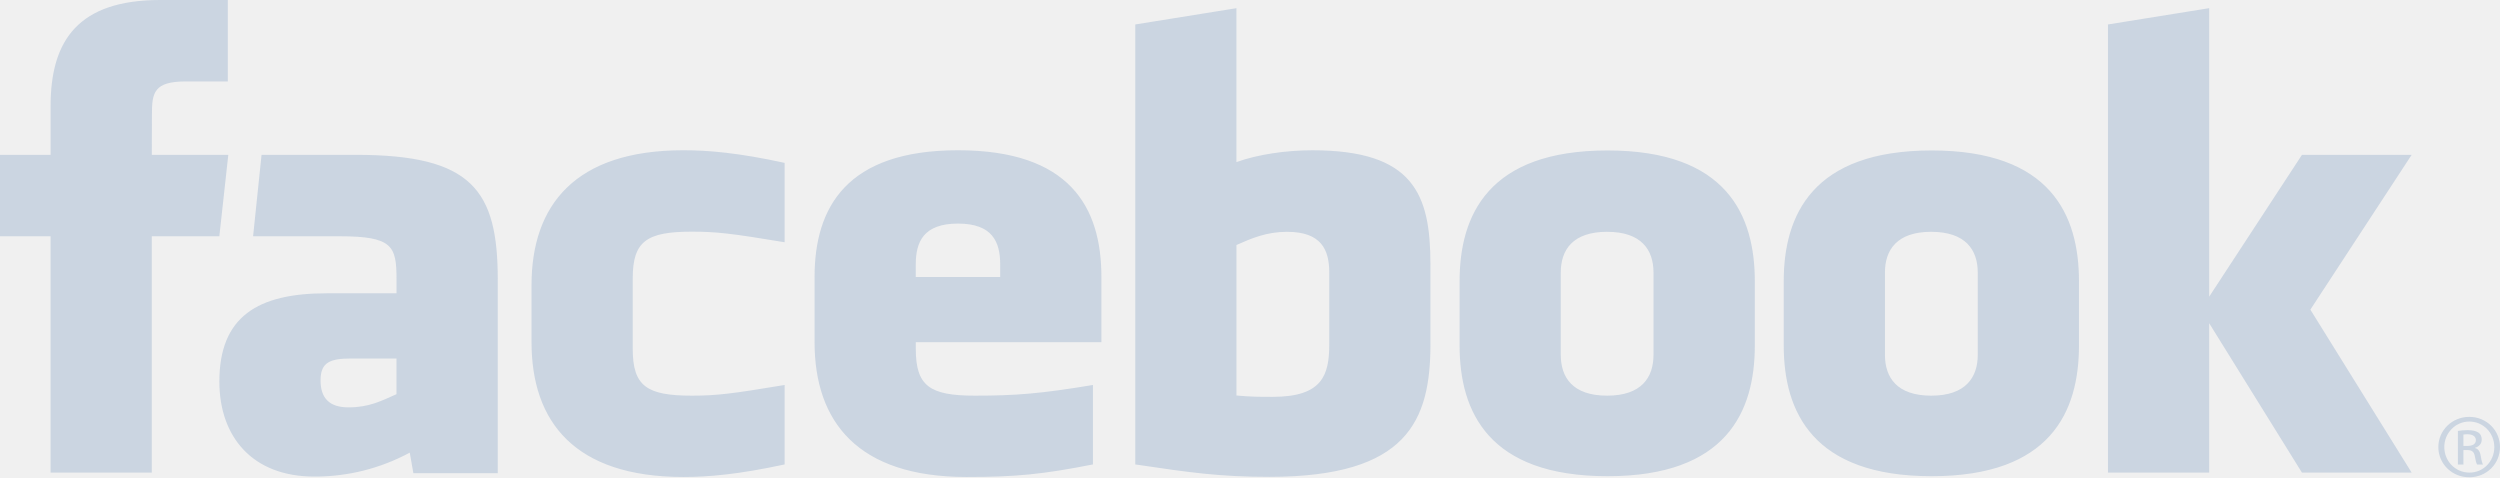
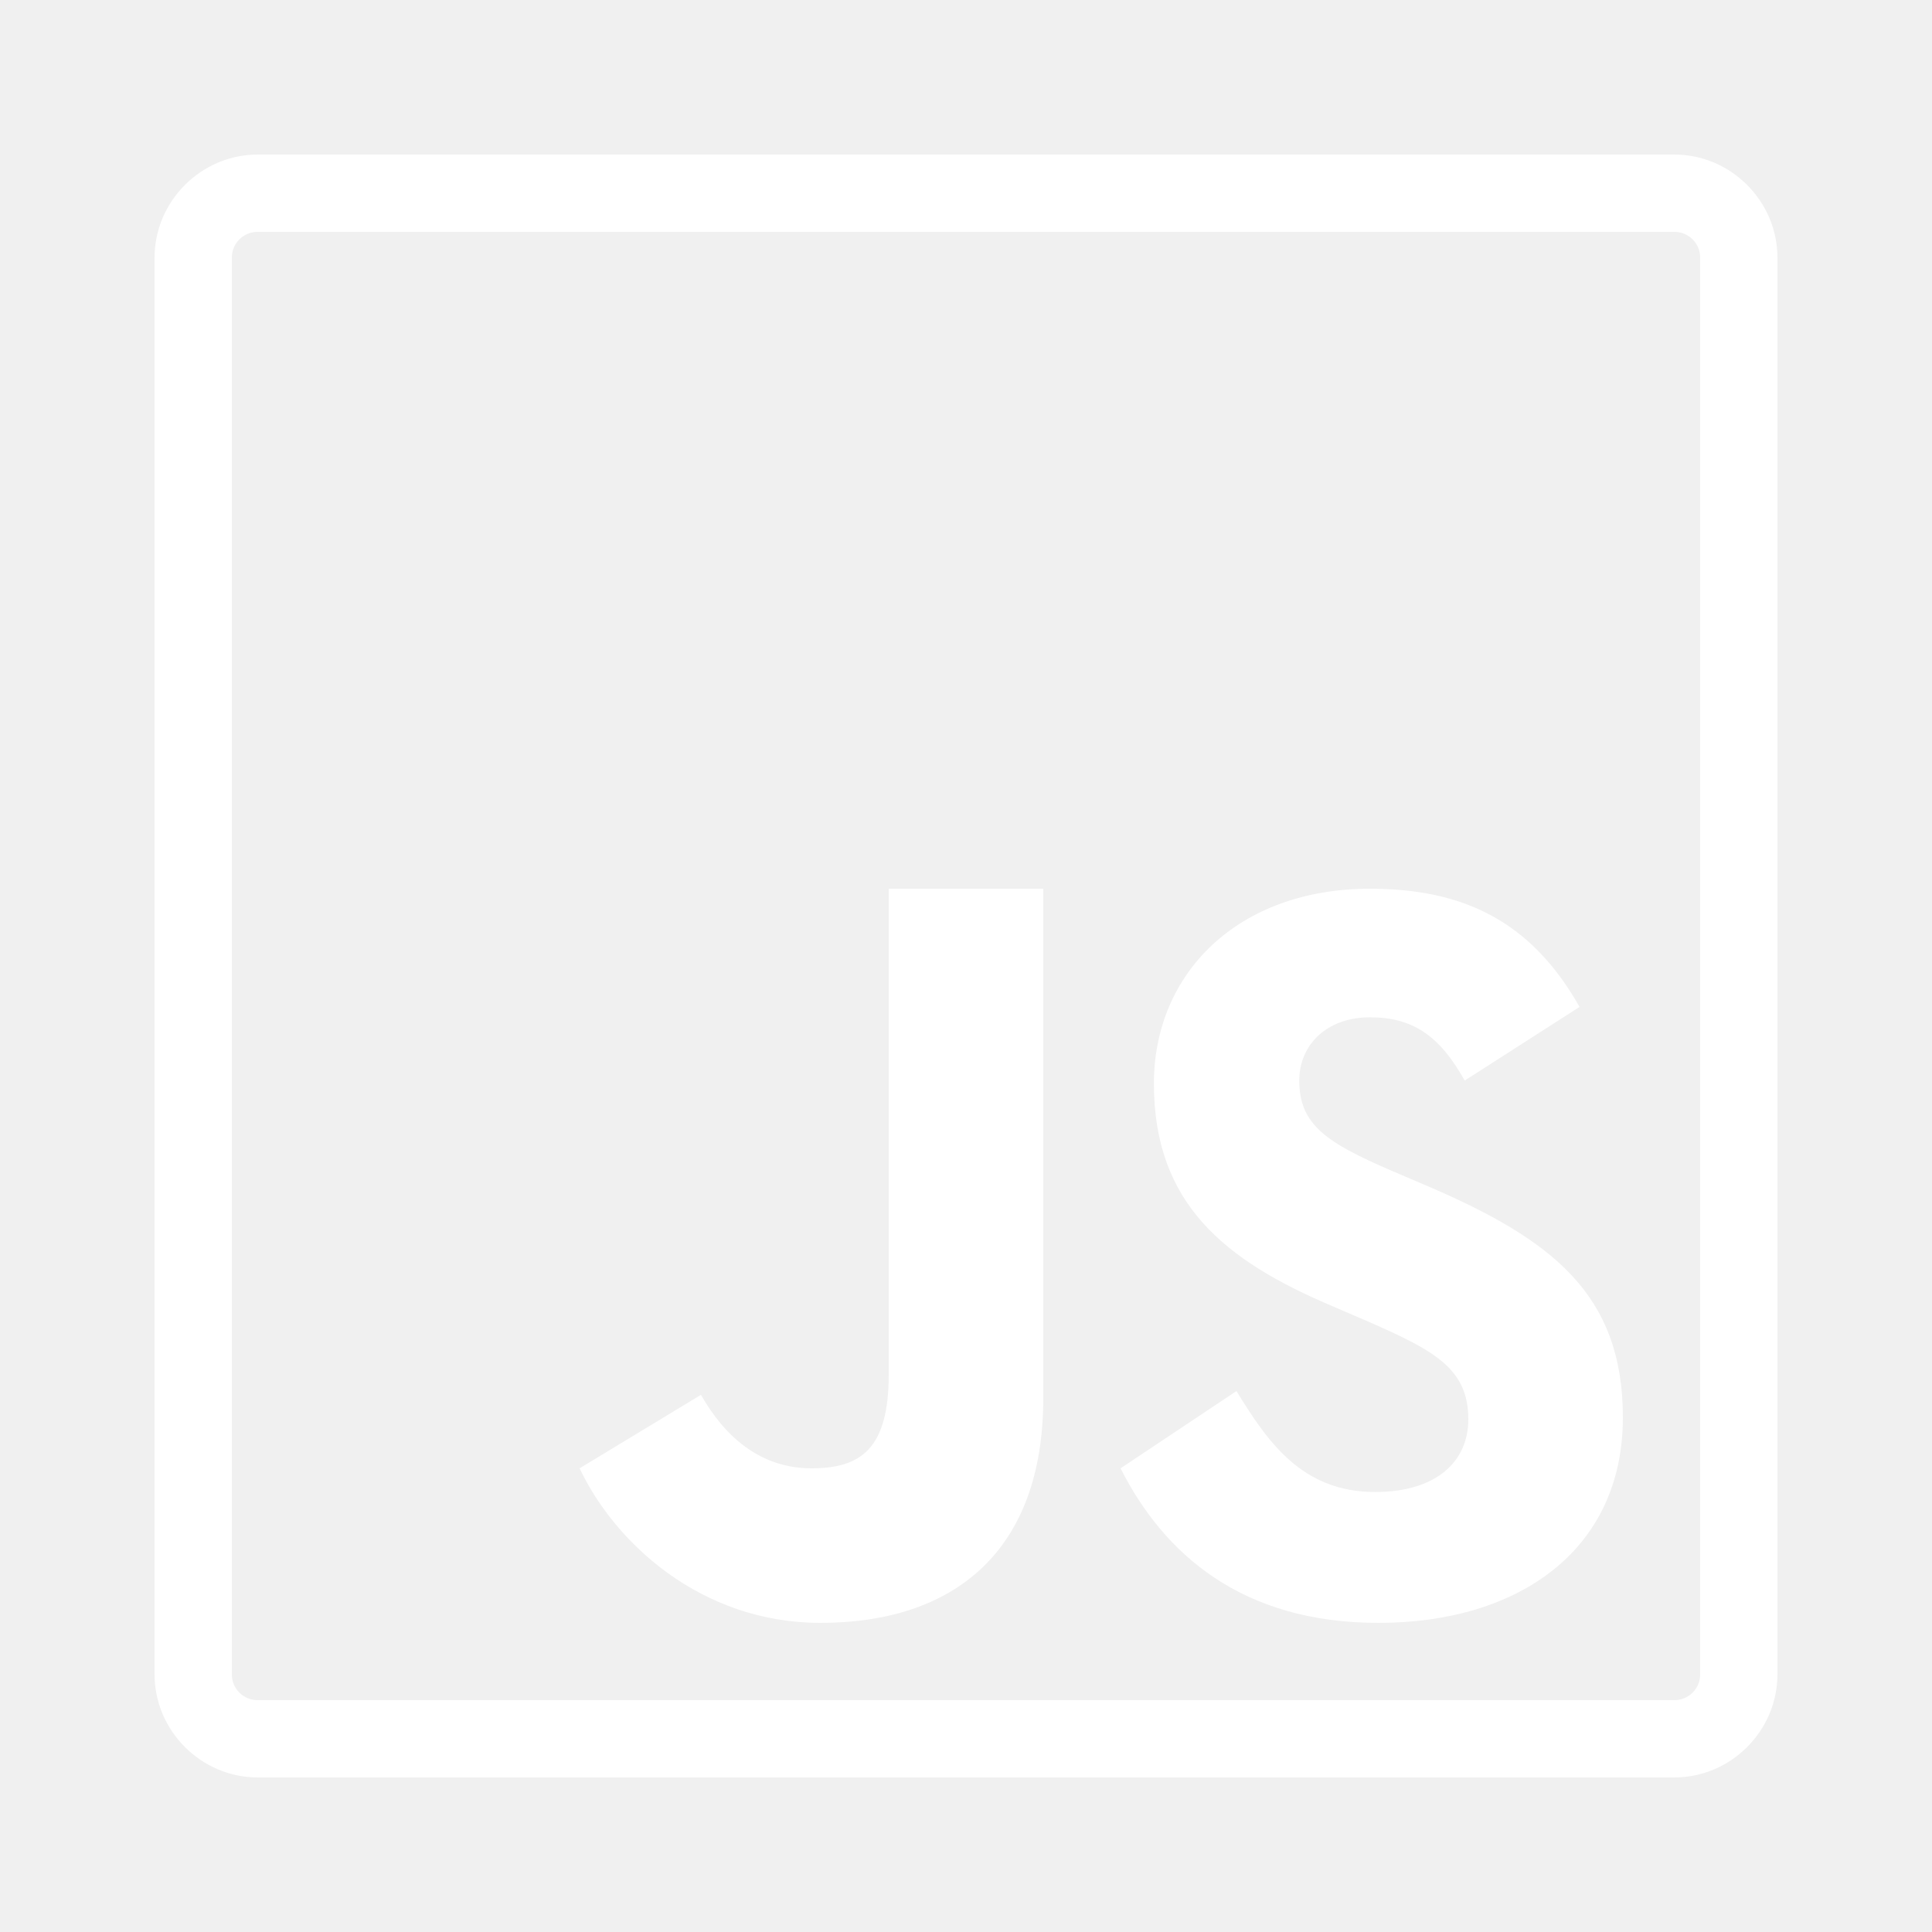
- <svg xmlns="http://www.w3.org/2000/svg" width="110" height="21">
-   <path fill="#CBD5E1" fill-rule="nonzero" d="M56.63 10.2c-.908 0-1.563.287-2.226.58v6.622c.635.059 1 .059 1.603.059 2.18 0 2.48-.963 2.48-2.308V11.99c0-.993-.342-1.79-1.857-1.79Zm-14.478-.362c-1.513 0-1.858.801-1.858 1.793v.557h3.714v-.557c0-.992-.345-1.793-1.856-1.793Zm-28.048 6.893c0 .785.384 1.193 1.231 1.193.91 0 1.447-.286 2.11-.58v-1.57H15.46c-.941 0-1.355.168-1.355.957Zm56.61-6.532c-1.515 0-2.04.798-2.04 1.791v3.624c0 .995.525 1.795 2.04 1.795 1.511 0 2.04-.8 2.04-1.795V11.99c0-.993-.529-1.79-2.04-1.79ZM6.68 20.795H2.225V10.396H0V6.813h2.226V4.661C2.226 1.738 3.482 0 7.052 0h2.972v3.584H8.166c-1.39 0-1.481.5-1.481 1.435l-.006 1.794h3.366l-.394 3.583H6.679v10.399Zm15.222.027h-3.713l-.16-.906a8.76 8.76 0 0 1-4.205 1.053c-2.723 0-4.172-1.755-4.172-4.18 0-2.863 1.691-3.884 4.716-3.884h3.079v-.619c0-1.46-.174-1.89-2.503-1.89h-3.808l.372-3.583h4.162c5.11 0 6.232 1.558 6.232 5.502v8.507Zm12.622-10.163c-2.31-.382-2.973-.466-4.084-.466-1.997 0-2.6.425-2.6 2.06v3.094c0 1.635.603 2.062 2.6 2.062 1.111 0 1.774-.086 4.084-.47v3.496c-2.023.437-3.341.552-4.455.552-4.782 0-6.682-2.425-6.682-5.93v-2.51c0-3.506 1.9-5.936 6.682-5.936 1.114 0 2.432.115 4.455.555v3.493Zm13.938 4.399h-8.167v.289c0 1.635.603 2.062 2.6 2.062 1.793 0 2.889-.086 5.194-.47v3.496c-2.223.437-3.382.552-5.564.552-4.782 0-6.684-2.425-6.684-5.93v-2.87c0-3.065 1.411-5.576 6.311-5.576s6.31 2.482 6.31 5.577v2.87Zm14.478.066c0 3.387-1.003 5.857-7.082 5.857-2.196 0-3.483-.186-5.906-.546V1.076L54.403.36v6.772c.962-.345 2.208-.52 3.34-.52 4.454 0 5.196 1.925 5.196 5.02v3.492Zm14.272.074c0 2.921-1.25 5.755-6.482 5.755-5.234 0-6.508-2.834-6.508-5.755v-2.821c0-2.923 1.274-5.757 6.508-5.757 5.232 0 6.482 2.834 6.482 5.757v2.82Zm14.263 0c0 2.921-1.252 5.755-6.483 5.755-5.234 0-6.508-2.834-6.508-5.755v-2.821c0-2.923 1.274-5.757 6.508-5.757 5.231 0 6.483 2.834 6.483 5.757v2.82Zm14.637 5.597h-4.826l-4.082-6.573v6.573H92.75V1.076l4.454-.717v12.695l4.082-6.24h4.826l-4.456 6.81 4.456 7.17ZM84.976 10.199c-1.513 0-2.038.798-2.038 1.791v3.624c0 .995.525 1.795 2.038 1.795 1.51 0 2.045-.8 2.045-1.795V11.99c0-.993-.534-1.79-2.045-1.79Zm23.677 8.143c.75 0 1.347.59 1.347 1.327 0 .748-.598 1.331-1.353 1.331-.751 0-1.36-.583-1.36-1.331 0-.737.609-1.327 1.36-1.327h.006Zm-.006.206c-.604 0-1.098.502-1.098 1.12 0 .63.494 1.126 1.104 1.126.61.006 1.097-.495 1.097-1.12 0-.624-.487-1.126-1.097-1.126h-.006Zm-.256 1.893h-.244v-1.48c.128-.018.25-.035.434-.035.232 0 .383.047.477.112.09.065.138.165.138.306 0 .195-.133.312-.298.36v.011c.134.024.225.141.256.359.036.23.073.318.097.366h-.256c-.036-.048-.073-.183-.104-.378-.036-.188-.134-.259-.33-.259h-.17v.638Zm0-.82h.177c.2 0 .371-.07.371-.254 0-.13-.096-.259-.37-.259-.08 0-.136.006-.178.012v.502Z" />
+ <svg xmlns="http://www.w3.org/2000/svg" fill="#FFFFFF" viewBox="0 0 50 50" width="50px" height="50px">
+   <path d="M 6.668 4 C 5.207 4 4 5.207 4 6.668 L 4 43.332 C 4 44.793 5.207 46 6.668 46 L 43.332 46 C 44.793 46 46 44.797 46 43.332 L 46 6.668 C 46 5.207 44.797 4 43.332 4 Z M 6.668 6 L 43.332 6 C 43.703 6 44 6.297 44 6.668 L 44 43.332 C 44 43.703 43.703 44 43.332 44 L 6.668 44 C 6.297 44 6 43.703 6 43.332 L 6 6.668 C 6 6.297 6.297 6 6.668 6 Z M 23 23 L 23 35.574 C 23 37.504 22.27 38 21 38 C 19.672 38 18.75 37.172 18.141 36.098 L 15 38 C 15.91 39.926 18.141 42 21.234 42 C 24.656 42 27 40.18 27 36.184 L 27 23 Z M 35.453 23 C 32.047 23 29.863 25.18 29.863 28.043 C 29.863 31.148 31.695 32.617 34.449 33.789 L 35.402 34.199 C 37.141 34.961 38 35.426 38 36.734 C 38 37.824 37.172 38.613 35.59 38.613 C 33.707 38.613 32.816 37.336 32 36 L 29 38 C 30.121 40.215 32.133 42 35.676 42 C 39.301 42 42 40.117 42 36.684 C 42 33.496 40.172 32.078 36.926 30.688 L 35.973 30.281 C 34.336 29.57 33.625 29.109 33.625 27.965 C 33.625 27.039 34.336 26.328 35.453 26.328 C 36.551 26.328 37.254 26.793 37.906 27.965 L 40.879 26.059 C 39.625 23.844 37.879 23 35.453 23 Z" />
</svg>
